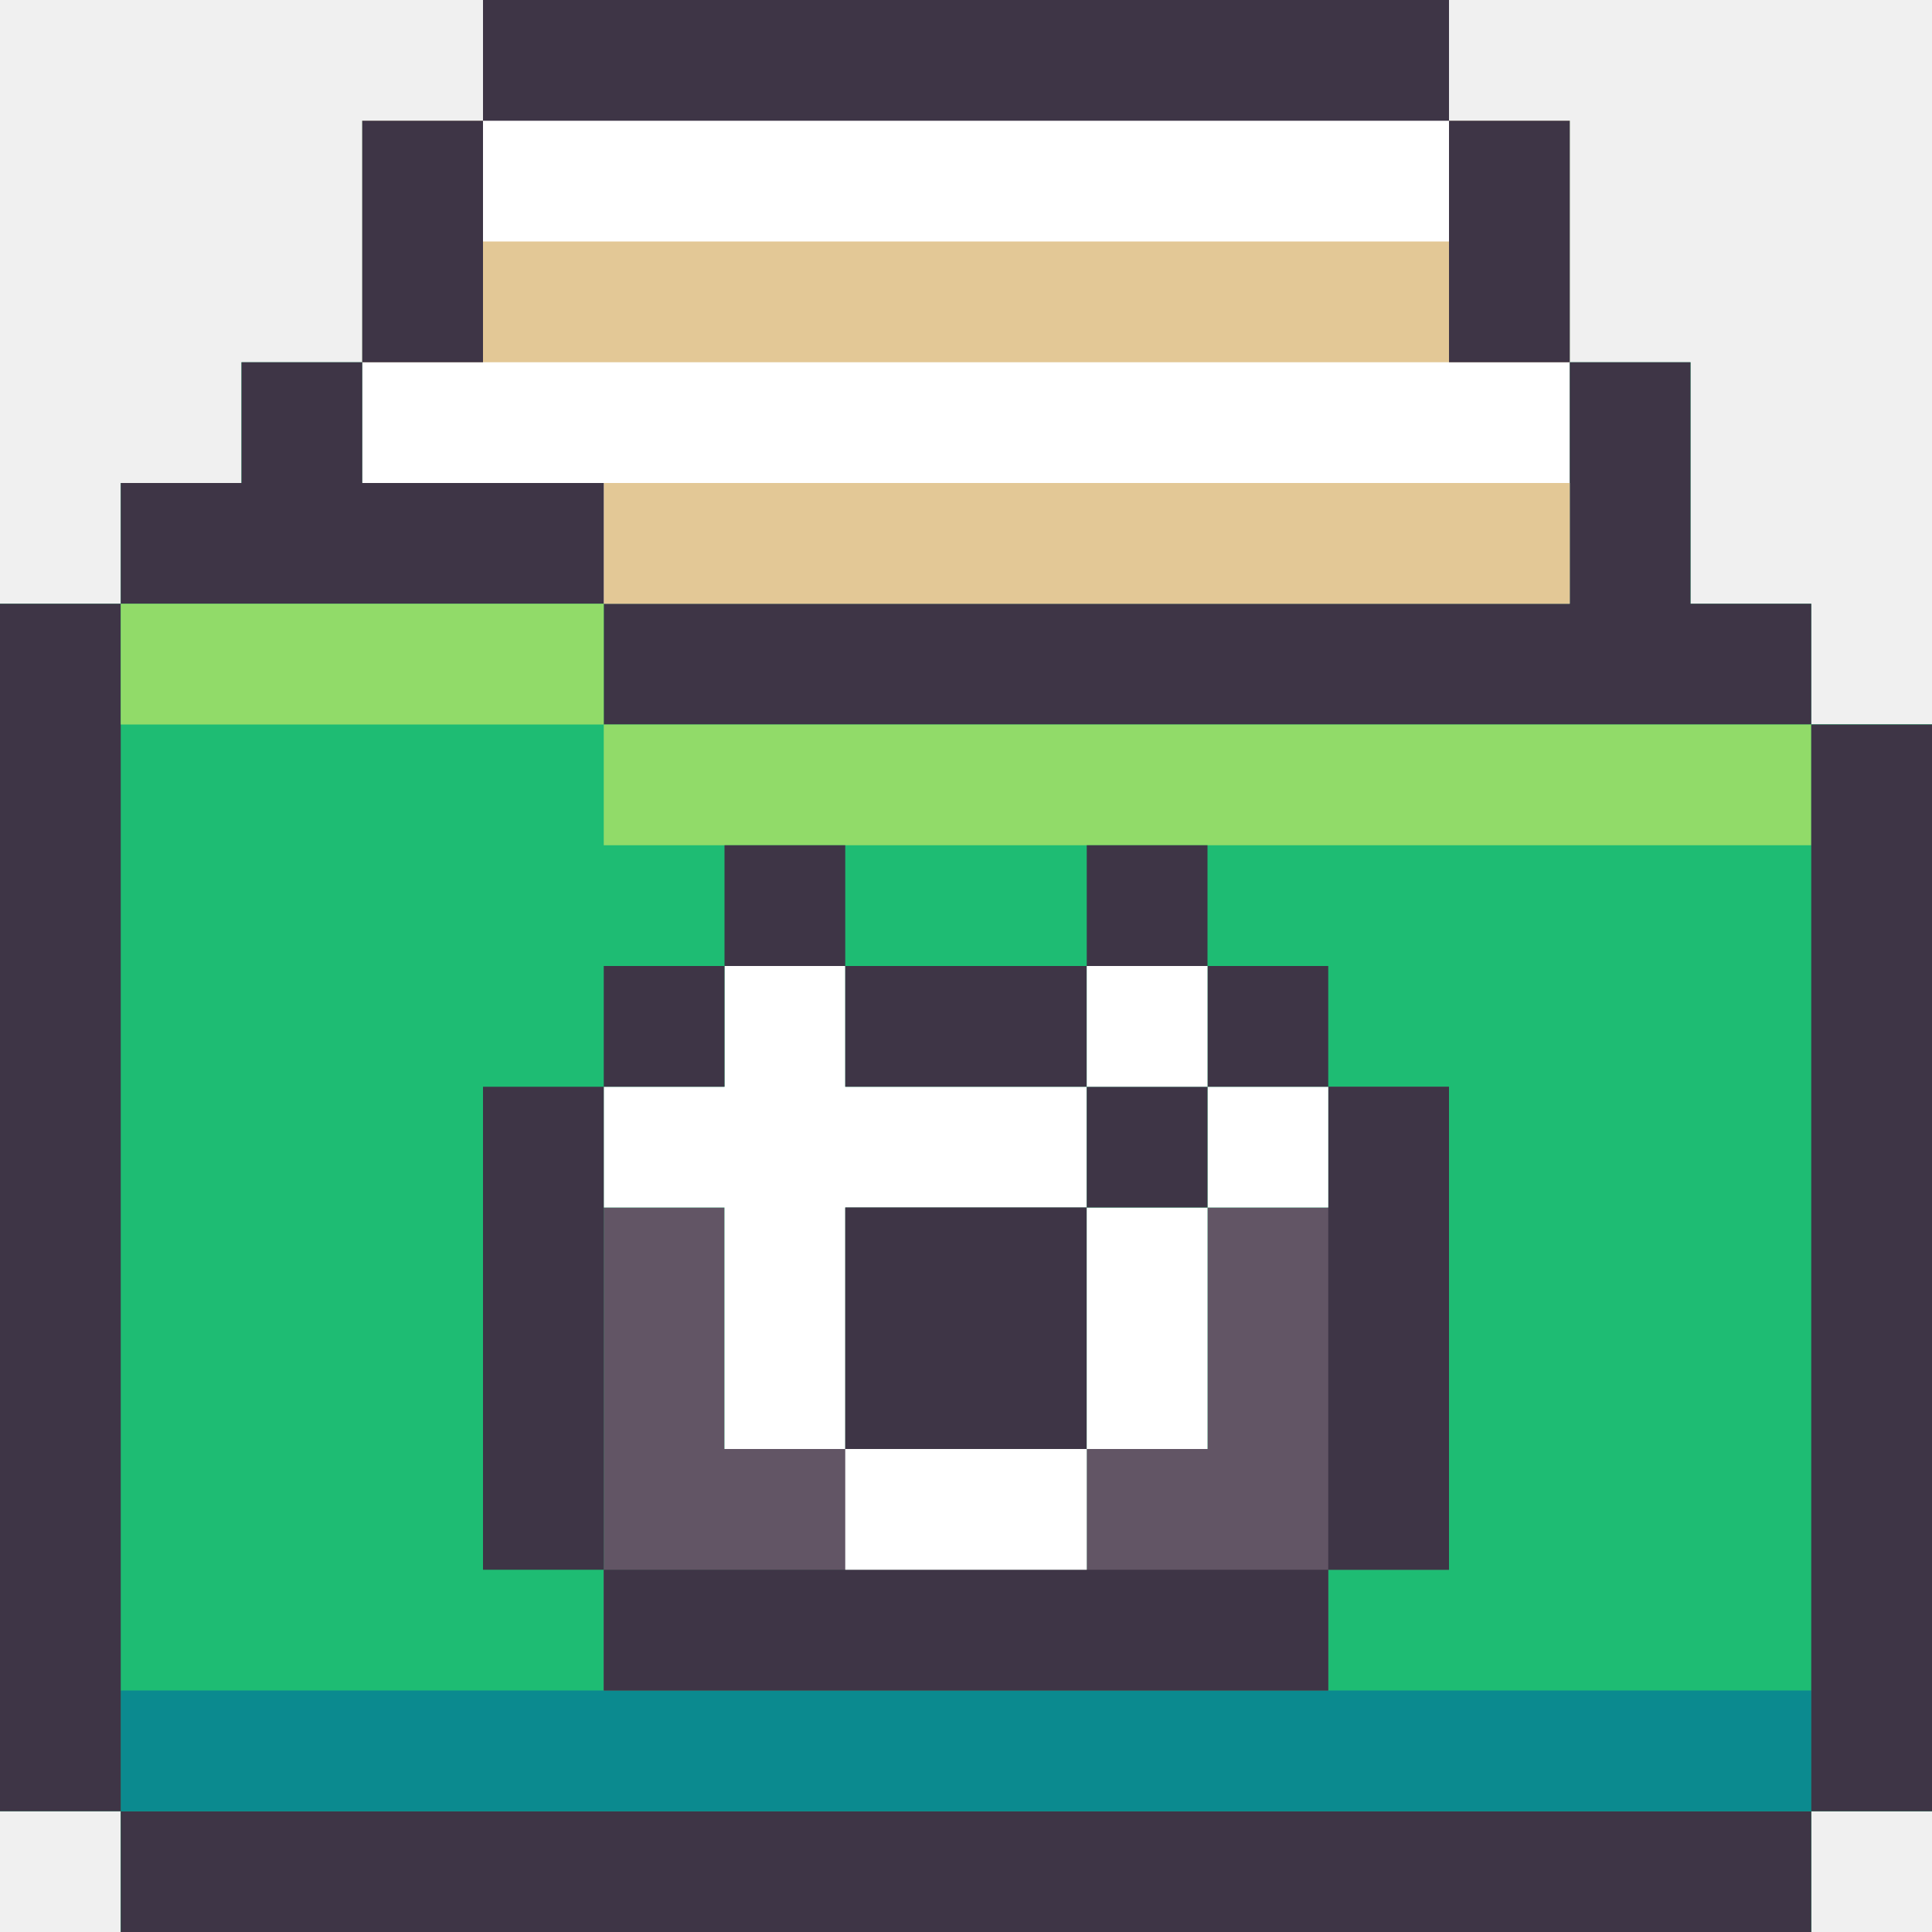
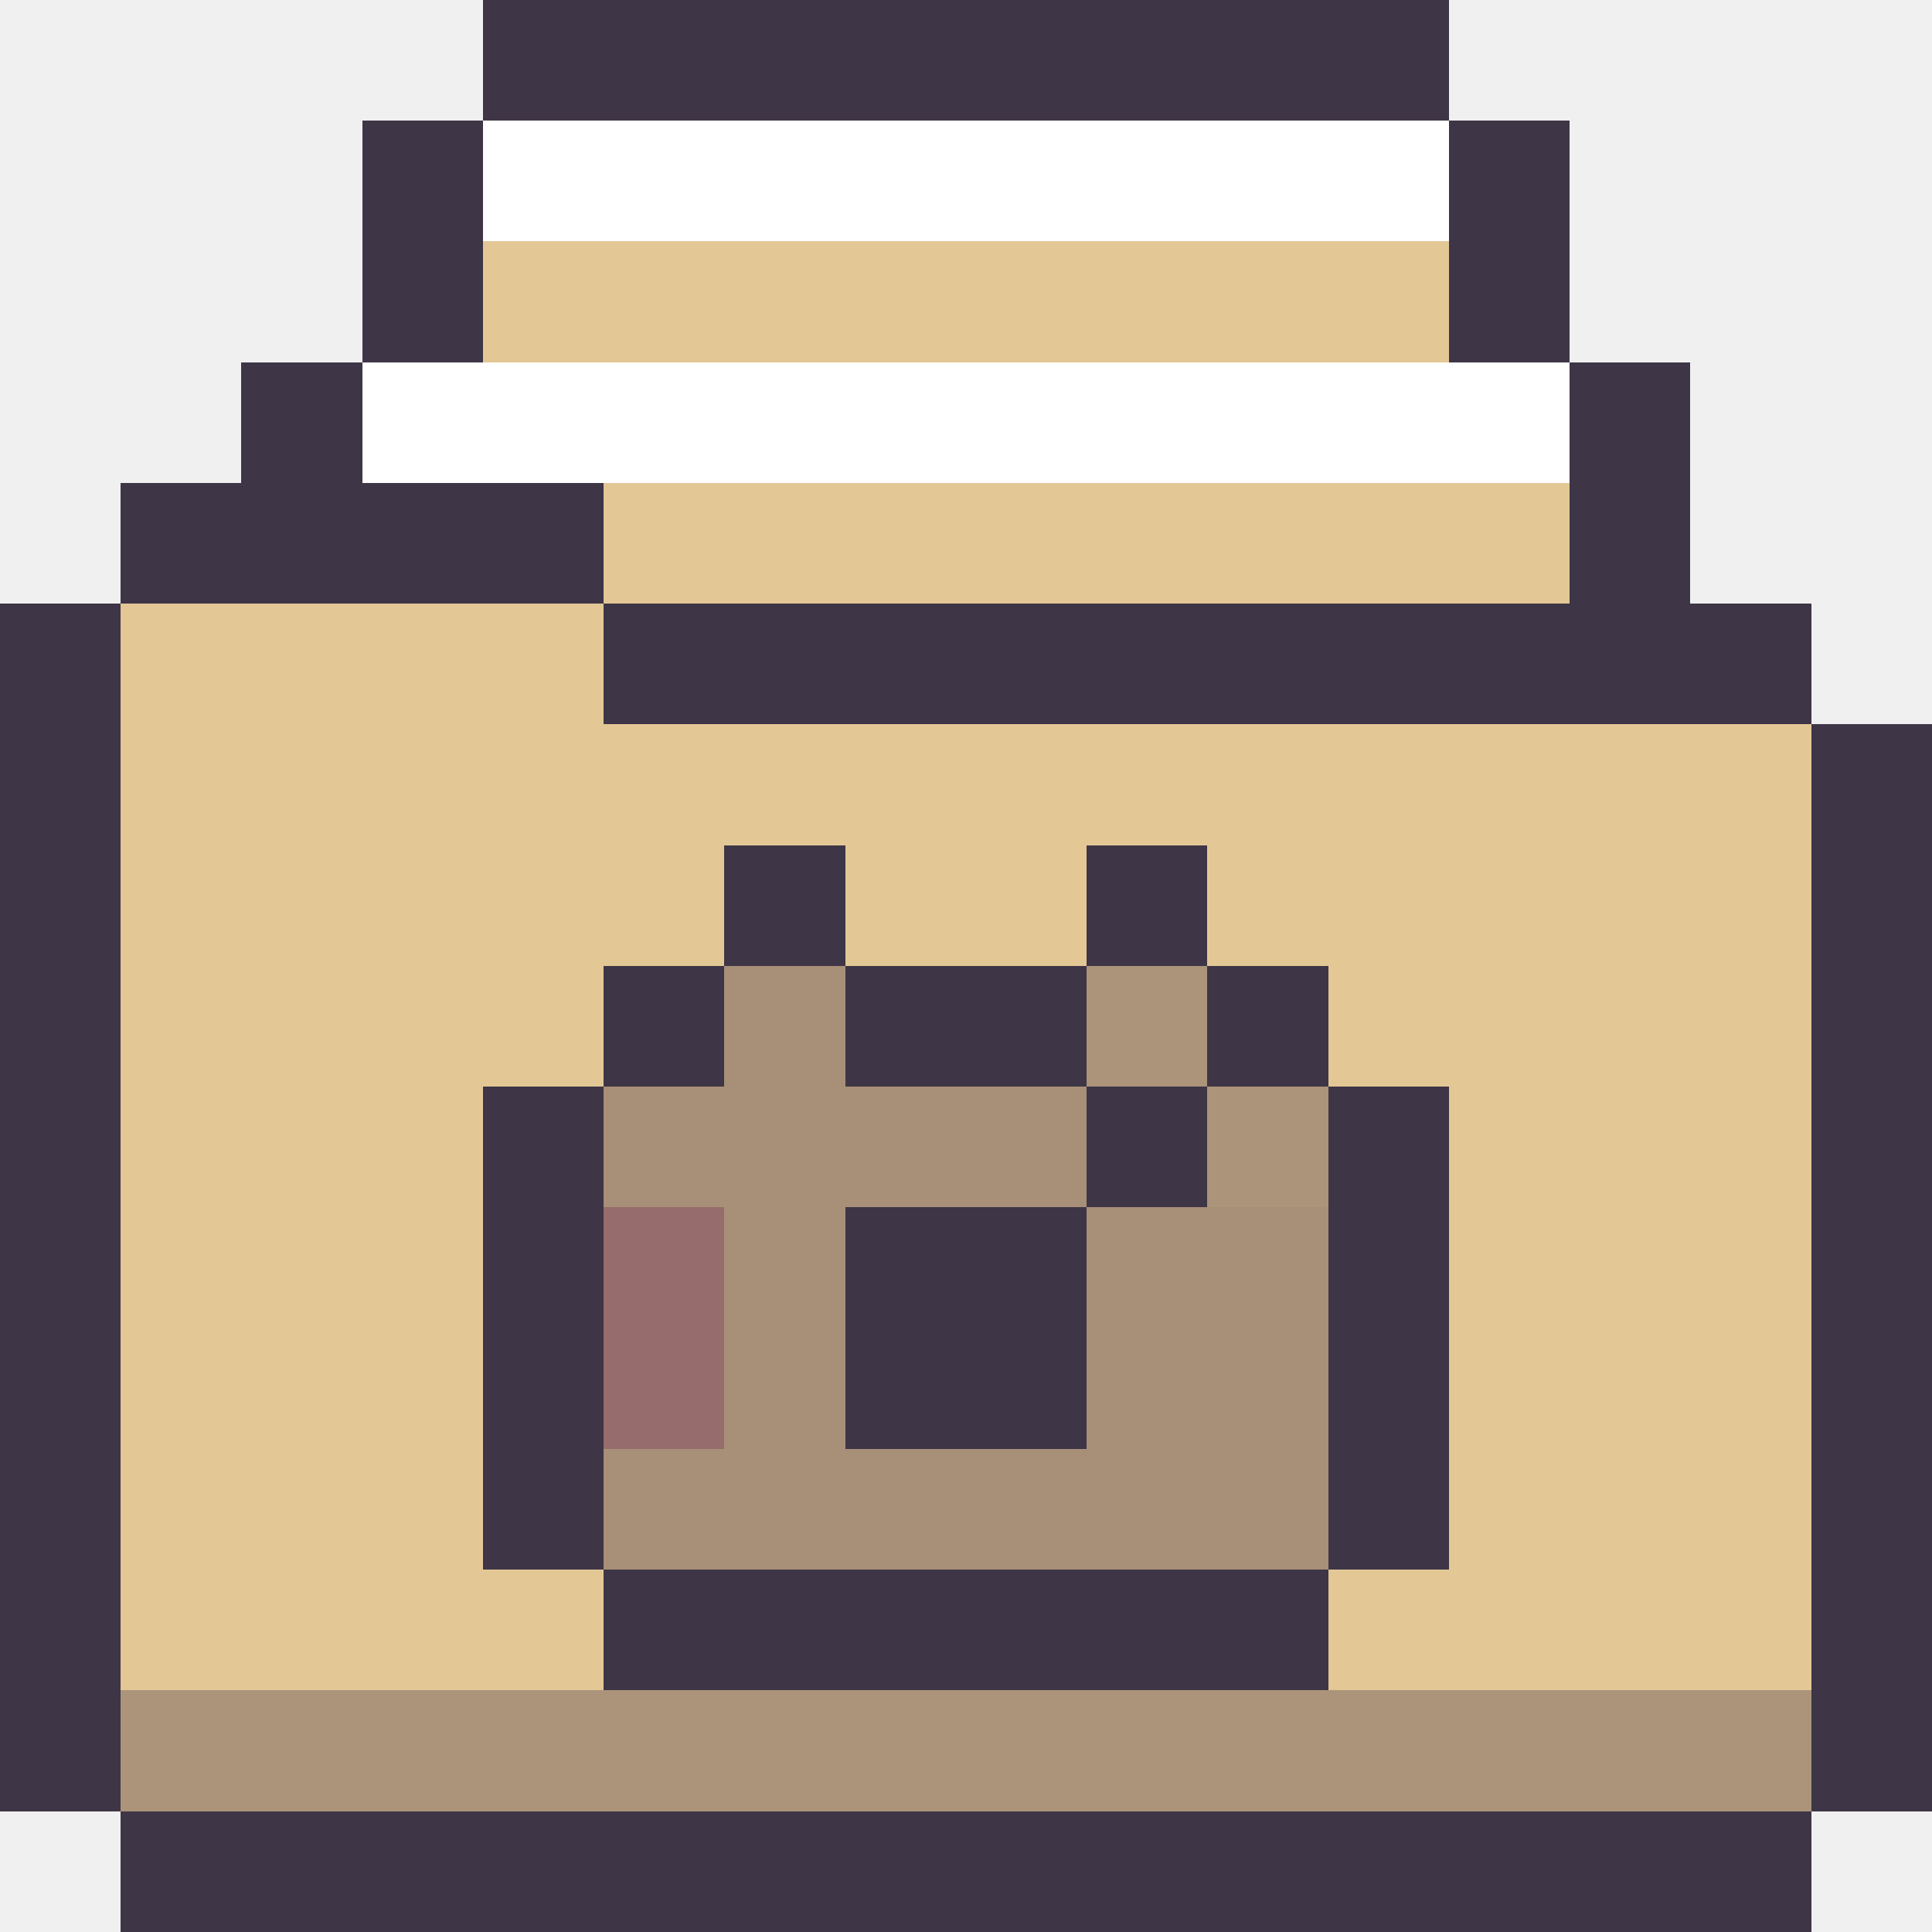
- <svg xmlns="http://www.w3.org/2000/svg" width="512" height="512" version="1.1">
-   <path transform="translate(128)" d="m0 0h256v32h32v64h32v64h32v32h32v288h-32v32h-448v-32h-32v-320h32v-32h32v-32h32v-64h32v-32z" fill="#1EBC73" />
-   <path transform="translate(160,192)" d="m0 0h352v288h-32v32h-448v-64h320v-32h32v-128h-32v32h-32v64h-32v-64h-64v64h-32v-64h-32v-32h32v-32h32v-32h-64v-32z" fill="#1EBC73" />
-   <path transform="translate(128)" d="m0 0h256v32h32v128h-256v-32h-64v-96h32v-32z" fill="#fff" />
-   <path transform="translate(160,192)" d="m0 0h320v32h-160v64h32v32h-32v64h-32v-64h-64v64h-32v-64h-32v-32h32v-32h32v-32h-64v-32z" fill="#1EBC73" />
-   <path transform="translate(96,96)" d="m0 0h320v64h-256v-32h-64v-32z" fill="#fff" />
-   <path transform="translate(32,480)" d="m0 0h448v32h-448v-32z" fill="#3E3546" />
-   <path transform="translate(32,448)" d="m0 0h448v32h-448v-32z" fill="#0B8A8F" />
-   <path transform="translate(352,288)" d="m0 0h32v128h-32v32h-192v-32h128v-32h32v-64h32v-32z" fill="#625565" />
-   <path transform="translate(416,96)" d="m0 0h32v64h32v32h-320v-32h256v-64z" fill="#3E3546" />
-   <path transform="translate(96,32)" d="m0 0h32v32h256v-32h32v64h-320v-64z" fill="#E3C896" />
-   <path transform="translate(160,320)" d="m0 0h32v64h32v-64h64v96h-128v-96z" fill="#625565" />
-   <path transform="translate(160,192)" d="m0 0h320v32h-320v-32z" fill="#91DB69" />
-   <path transform="translate(0,160)" d="m0 0h32v320h-32v-320z" fill="#3E3546" />
-   <path transform="translate(480,192)" d="m0 0h32v288h-32v-288z" fill="#3E3546" />
-   <path transform="translate(160,128)" d="m0 0h256v32h-256v-32z" fill="#E3C896" />
-   <path transform="translate(128)" d="m0 0h256v32h-256v-32z" fill="#3E3546" />
-   <path transform="translate(192,256)" d="m0 0h32v32h64v32h-64v64h-32v-64h-32v-32h32v-32z" fill="#fff" />
-   <path transform="translate(160,416)" d="m0 0h192v32h-192v-32z" fill="#3E3546" />
-   <path transform="translate(64,96)" d="m0 0h32v32h64v32h-128v-32h32v-32z" fill="#3E3546" />
-   <path transform="translate(224,320)" d="m0 0h64v64h-64v-64z" fill="#3E3546" />
-   <path transform="translate(352,288)" d="m0 0h32v128h-32v-128z" fill="#3E3546" />
-   <path transform="translate(128,288)" d="m0 0h32v128h-32v-128z" fill="#3E3546" />
-   <path transform="translate(32,160)" d="m0 0h128v32h-128v-32z" fill="#91DB69" />
-   <path transform="translate(224,384)" d="m0 0h64v32h-64v-32z" fill="#fff" />
-   <path transform="translate(288,320)" d="m0 0h32v64h-32v-64z" fill="#fff" />
-   <path transform="translate(224,256)" d="m0 0h64v32h-64v-32z" fill="#3E3546" />
-   <path transform="translate(384,32)" d="m0 0h32v64h-32v-64z" fill="#3E3546" />
-   <path transform="translate(96,32)" d="m0 0h32v64h-32v-64z" fill="#3E3546" />
-   <path transform="translate(320,288)" d="m0 0h32v32h-32v-32z" fill="#fff" />
-   <path transform="translate(288,288)" d="m0 0h32v32h-32v-32z" fill="#3E3546" />
-   <path transform="translate(320,256)" d="m0 0h32v32h-32v-32z" fill="#3E3546" />
-   <path transform="translate(288,256)" d="m0 0h32v32h-32v-32z" fill="#fff" />
-   <path transform="translate(160,256)" d="m0 0h32v32h-32v-32z" fill="#3E3546" />
-   <path transform="translate(288,224)" d="m0 0h32v32h-32v-32z" fill="#3E3546" />
-   <path transform="translate(192,224)" d="m0 0h32v32h-32v-32z" fill="#3E3546" />
+ <svg xmlns="http://www.w3.org/2000/svg" width="512" height="512" shape-rendering="crispEdges" version="1.1" viewBox="0 0 512 512">
+   <path transform="translate(32,160)" d="m0 0h128v32h320v256h-128v-32h32v-128h-32v-32h-32v-32h-32v32h-64v-32h-32v32h-32v32h-32v128h32v32h-128z" fill="#E3C896" />
+   <path transform="translate(192,256)" d="m0 0h32v32h64v32h64v96h-192v-32h32v-64h-32v-32h32zm32 64v64h64v-64z" fill="#A88F78" />
+   <path transform="translate(32,480)" d="m0 0h448v32h-448z" fill="#3E3546" />
+   <path transform="translate(32,448)" d="m0 0h448v32h-448z" fill="#AB947A" />
+   <path transform="translate(416,96)" d="m0 0h32v64h32v32h-320v-32h256z" fill="#3E3546" />
+   <path transform="translate(0,160)" d="m0 0h32v320h-32z" fill="#3E3546" />
+   <path transform="translate(96,96)" d="m0 0h320v32h-320z" fill="#fff" />
+   <path transform="translate(480,192)" d="m0 0h32v288h-32z" fill="#3E3546" />
+   <path transform="translate(160,128)" d="m0 0h256v32h-256z" fill="#E3C896" />
+   <path transform="translate(128,64)" d="m0 0h256v32h-256z" fill="#E3C896" />
+   <path transform="translate(128,32)" d="m0 0h256v32h-256z" fill="#fff" />
+   <path transform="translate(128)" d="m0 0h256v32h-256z" fill="#3E3546" />
+   <path transform="translate(160,416)" d="m0 0h192v32h-192z" fill="#3E3546" />
+   <path transform="translate(64,96)" d="m0 0h32v32h64v32h-128v-32h32z" fill="#3E3546" />
+   <path transform="translate(224,320)" d="m0 0h64v64h-64z" fill="#3E3546" />
+   <path transform="translate(352,288)" d="m0 0h32v128h-32z" fill="#3E3546" />
+   <path transform="translate(128,288)" d="m0 0h32v128h-32z" fill="#3E3546" />
+   <path transform="translate(160,320)" d="m0 0h32v64h-32z" fill="#966C6C" />
+   <path transform="translate(224,256)" d="m0 0h64v32h-64z" fill="#3E3546" />
+   <path transform="translate(384,32)" d="m0 0h32v64h-32z" fill="#3E3546" />
+   <path transform="translate(96,32)" d="m0 0h32v64h-32z" fill="#3E3546" />
+   <path transform="translate(320,288)" d="m0 0h32v32h-32z" fill="#AB947A" />
+   <path transform="translate(288,288)" d="m0 0h32v32h-32z" fill="#3E3546" />
+   <path transform="translate(320,256)" d="m0 0h32v32h-32z" fill="#3E3546" />
+   <path transform="translate(288,256)" d="m0 0h32v32h-32z" fill="#AB947A" />
+   <path transform="translate(160,256)" d="m0 0h32v32h-32z" fill="#3E3546" />
+   <path transform="translate(288,224)" d="m0 0h32v32h-32z" fill="#3E3546" />
+   <path transform="translate(192,224)" d="m0 0h32v32h-32z" fill="#3E3546" />
</svg>
